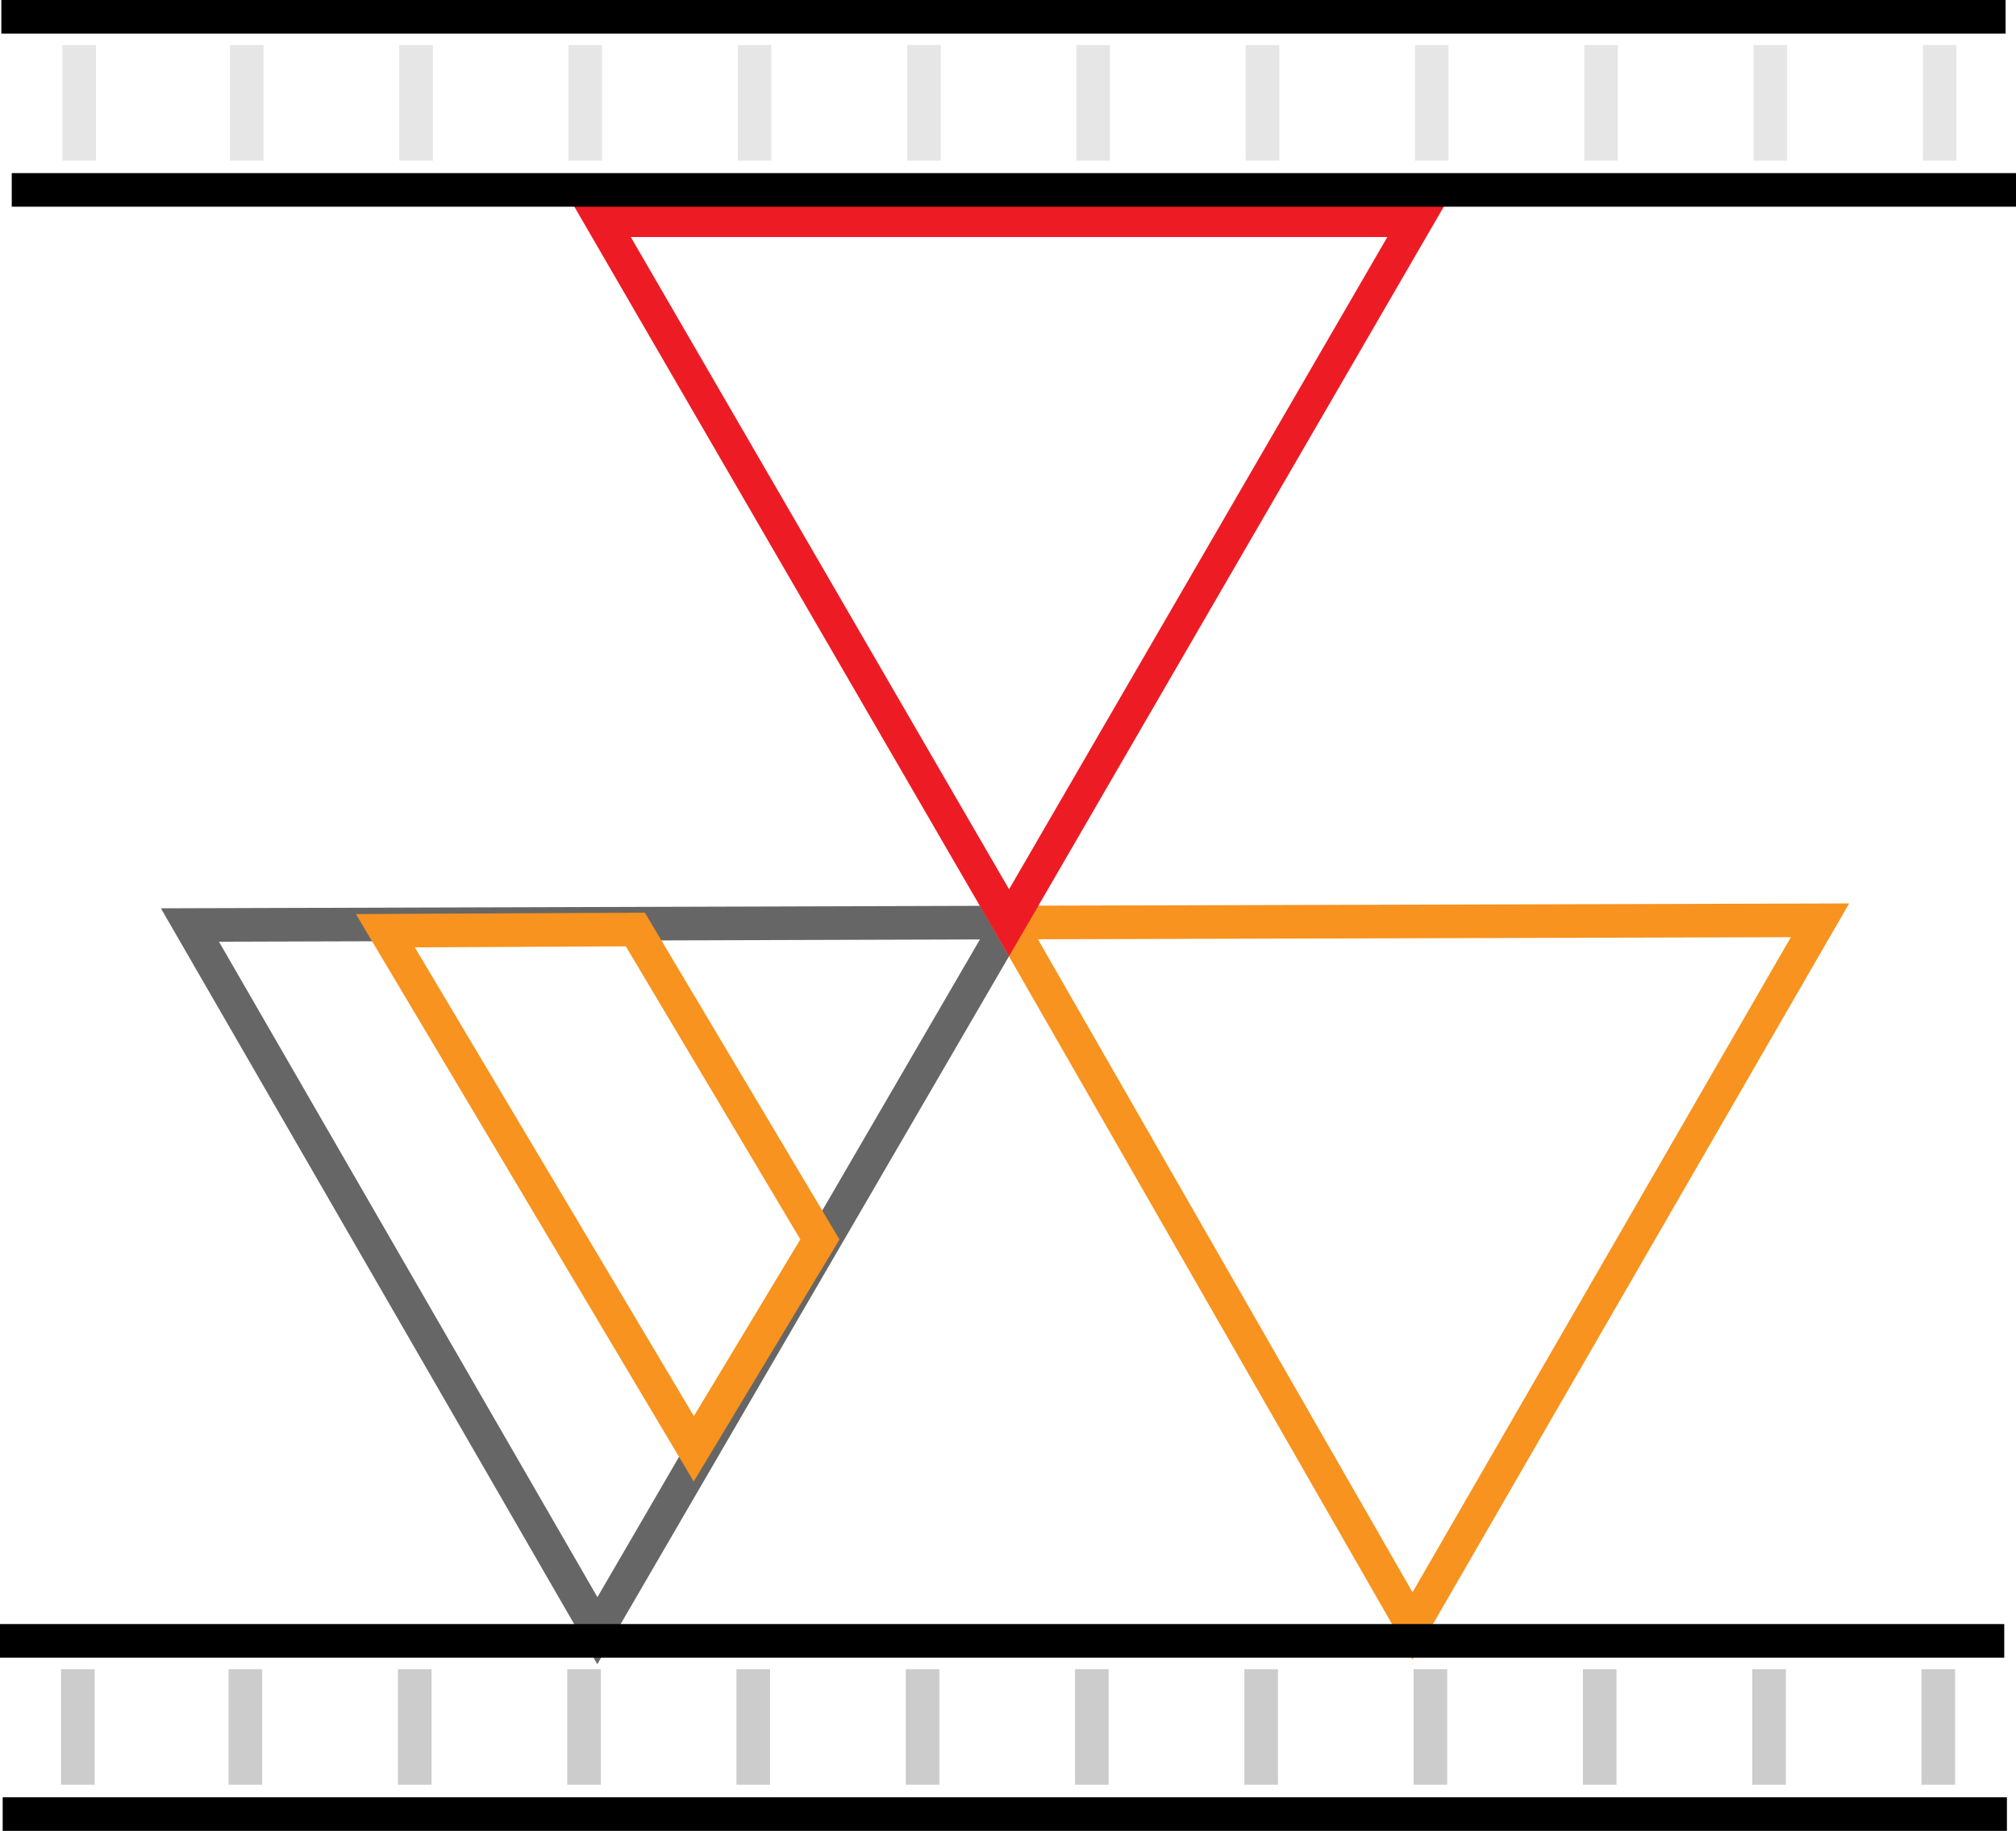
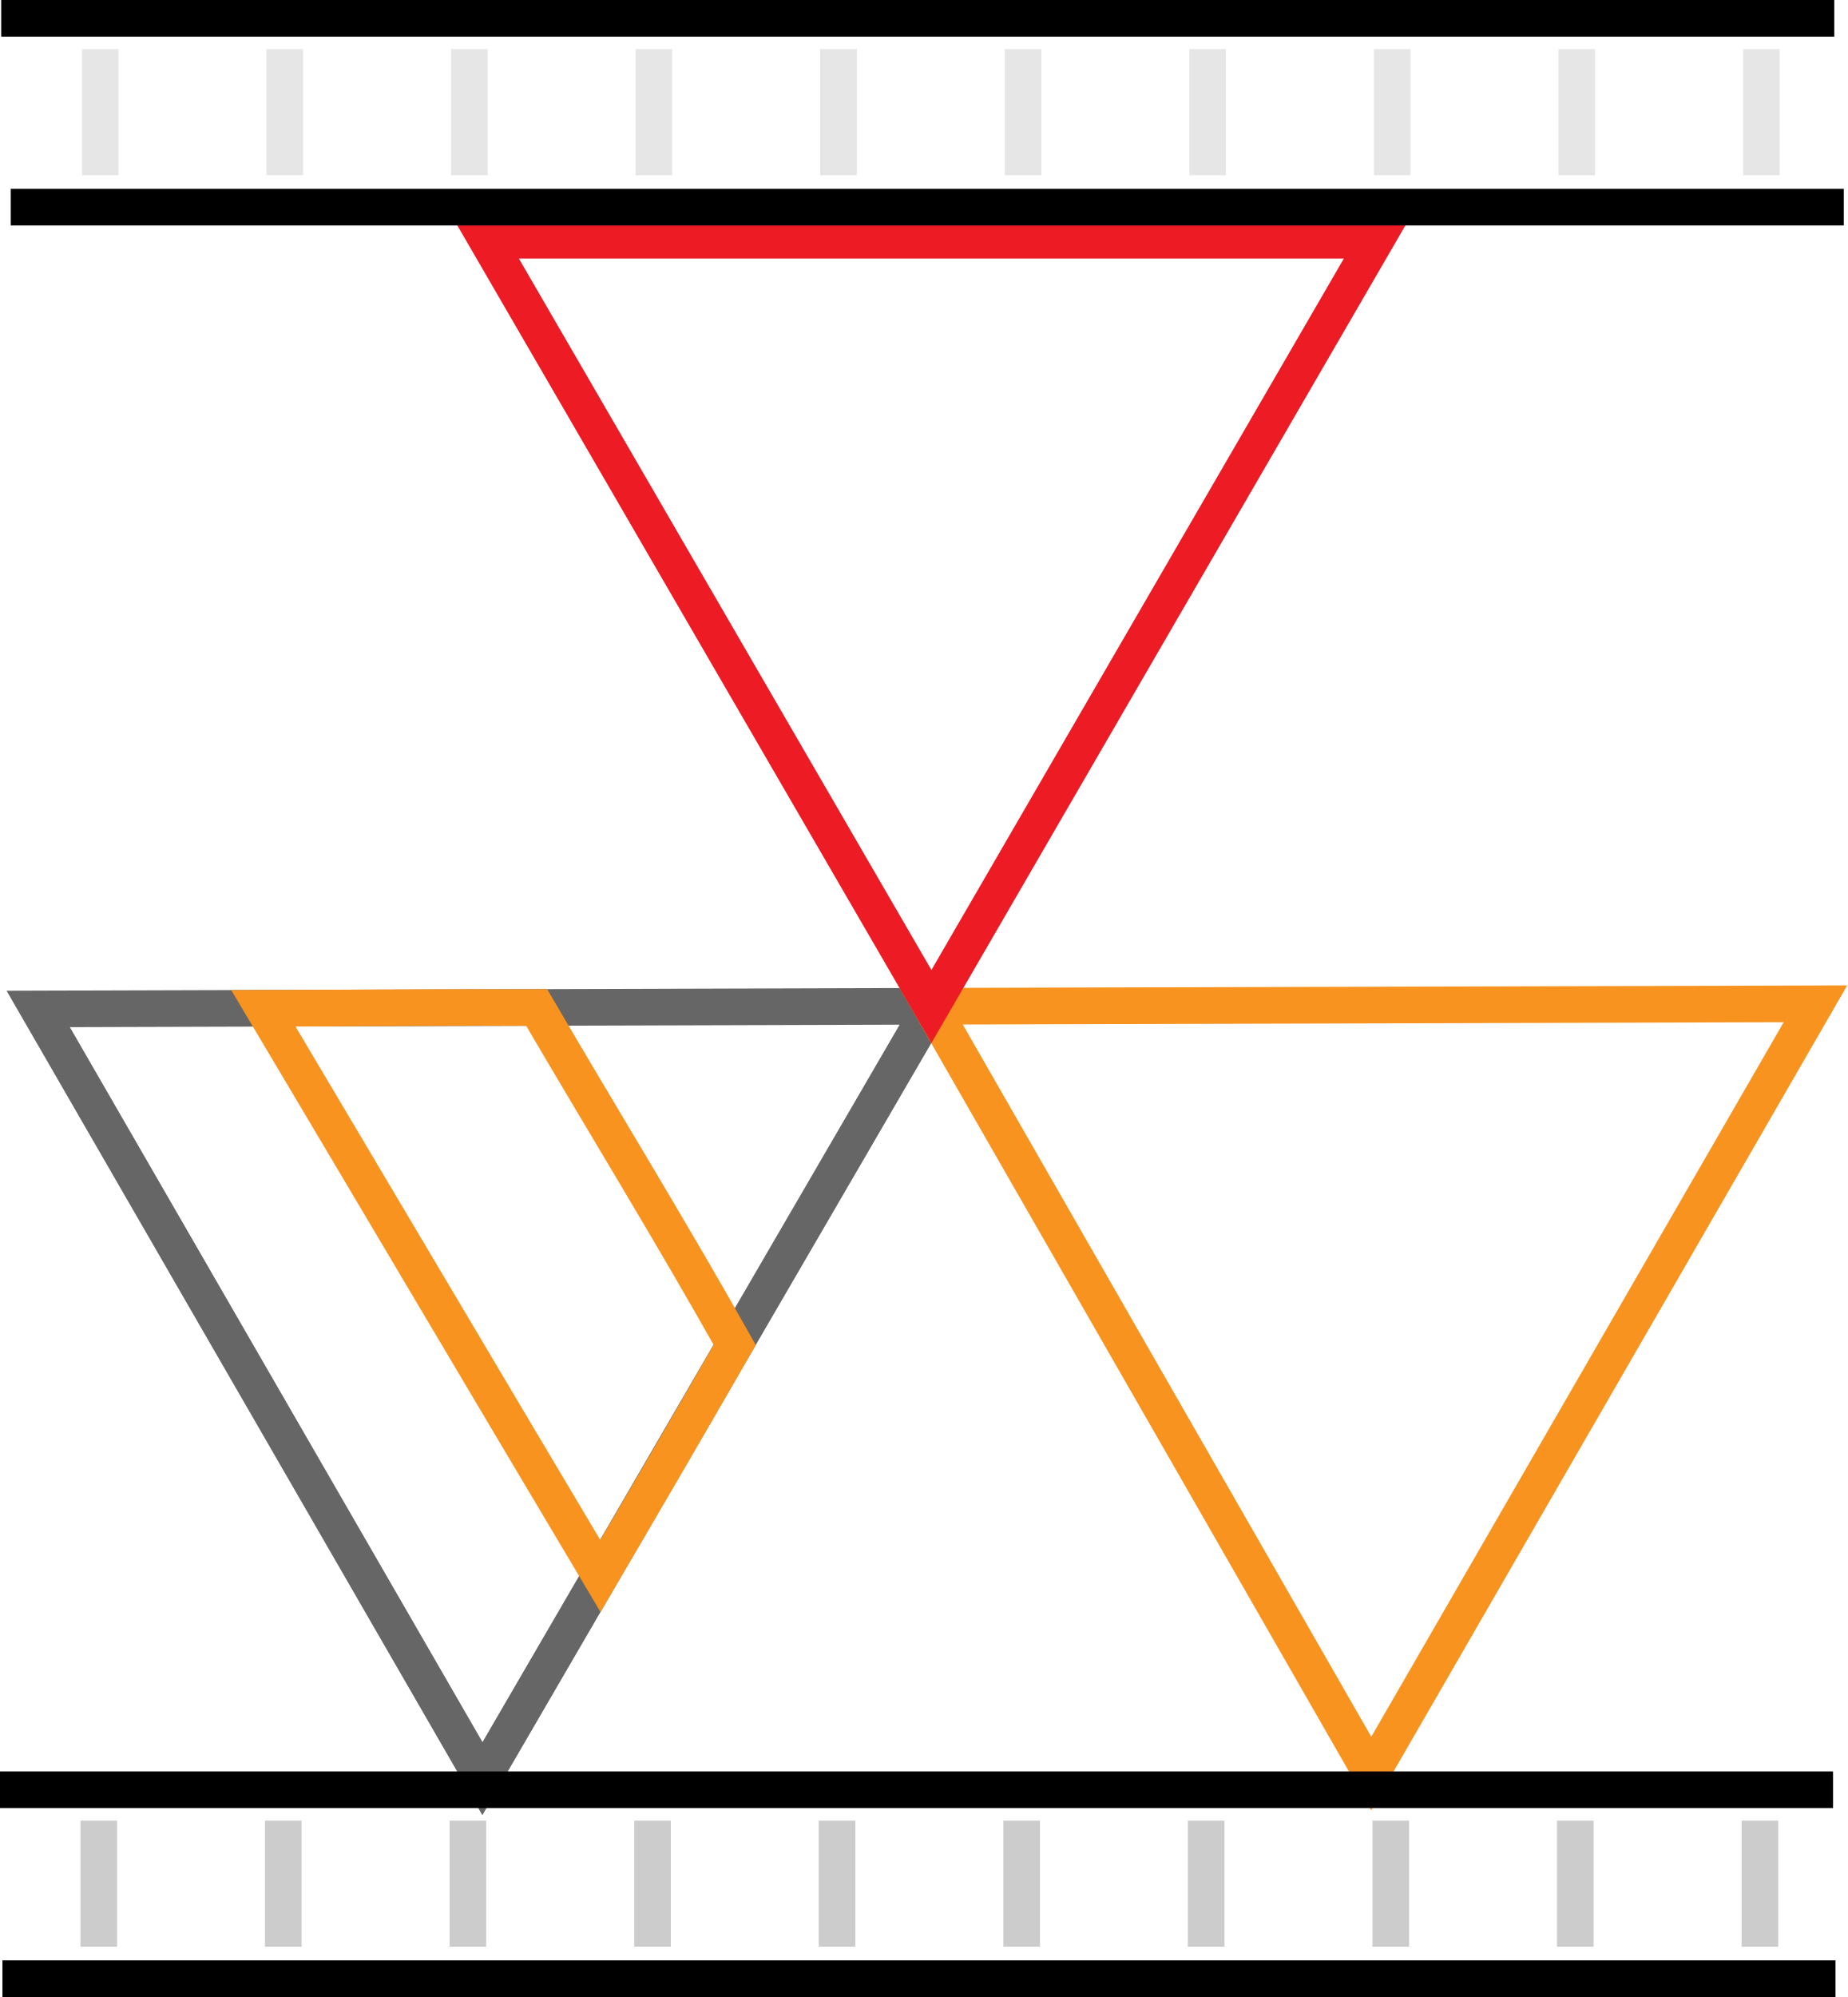
- <svg xmlns="http://www.w3.org/2000/svg" id="_层_2" viewBox="0 0 180.01 163.51">
+ <svg xmlns="http://www.w3.org/2000/svg" id="_层_2" viewBox="0 0 151.28 163.51">
  <defs>
    <style>.cls-1{stroke:#666;}.cls-1,.cls-2,.cls-3,.cls-4,.cls-5,.cls-6{fill:none;stroke-miterlimit:10;stroke-width:3px;}.cls-1,.cls-2,.cls-6{fill-rule:evenodd;}.cls-2{stroke:#f7931e;}.cls-3{stroke:#000;}.cls-4{stroke:#ccc;}.cls-5{stroke:#e6e6e6;}.cls-6{stroke:#ed1c24;}</style>
  </defs>
  <g id="_层_1-2">
    <g>
-       <polygon class="cls-1" points="16.96 82.61 90.11 82.39 53.34 145.63 16.96 82.61 16.96 82.61" />
-       <polygon class="cls-2" points="34.41 83.12 56.73 83.01 73.21 110.69 61.95 129.39 34.41 83.12 34.41 83.12" />
-       <polygon class="cls-2" points="126.12 145.21 90.09 82.39 162.51 82.19 126.12 145.21 126.12 145.21" />
-       <polygon class="cls-6" points="126.48 19.67 90.1 82.41 53.72 19.67 126.48 19.67 126.48 19.67" />
-       <line class="cls-4" x1="6.95" y1="149.07" x2="6.95" y2="159.39" />
-       <line class="cls-4" x1="21.91" y1="149.07" x2="21.91" y2="159.39" />
-       <line class="cls-4" x1="37.03" y1="149.07" x2="37.03" y2="159.39" />
-       <line class="cls-4" x1="52.15" y1="149.07" x2="52.15" y2="159.39" />
-       <line class="cls-3" y1="146.54" x2="178.96" y2="146.54" />
-       <line class="cls-4" x1="67.26" y1="149.07" x2="67.26" y2="159.39" />
-       <line class="cls-4" x1="82.38" y1="149.07" x2="82.38" y2="159.39" />
-       <line class="cls-4" x1="97.49" y1="149.07" x2="97.49" y2="159.39" />
-       <line class="cls-4" x1="112.61" y1="149.07" x2="112.61" y2="159.39" />
-       <line class="cls-4" x1="127.72" y1="149.07" x2="127.72" y2="159.39" />
-       <line class="cls-4" x1="142.84" y1="149.07" x2="142.84" y2="159.39" />
-       <line class="cls-4" x1="157.96" y1="149.07" x2="157.96" y2="159.39" />
-       <line class="cls-4" x1="173.07" y1="149.07" x2="173.07" y2="159.39" />
-       <line class="cls-3" x1=".24" y1="162.01" x2="179.2" y2="162.01" />
-       <line class="cls-5" x1="7.07" y1="4.02" x2="7.07" y2="14.35" />
-       <line class="cls-5" x1="22.03" y1="4.02" x2="22.03" y2="14.35" />
-       <line class="cls-5" x1="37.15" y1="4.02" x2="37.15" y2="14.35" />
-       <line class="cls-5" x1="52.26" y1="4.02" x2="52.26" y2="14.35" />
-       <line class="cls-3" x1=".12" y1="1.5" x2="179.08" y2="1.5" />
-       <line class="cls-5" x1="67.38" y1="4.02" x2="67.38" y2="14.35" />
-       <line class="cls-5" x1="82.5" y1="4.02" x2="82.5" y2="14.35" />
-       <line class="cls-5" x1="97.61" y1="4.02" x2="97.61" y2="14.35" />
-       <line class="cls-5" x1="112.73" y1="4.02" x2="112.73" y2="14.35" />
-       <line class="cls-5" x1="127.84" y1="4.02" x2="127.84" y2="14.35" />
-       <line class="cls-5" x1="142.96" y1="4.02" x2="142.96" y2="14.35" />
-       <line class="cls-5" x1="158.07" y1="4.02" x2="158.07" y2="14.35" />
-       <line class="cls-5" x1="173.19" y1="4.02" x2="173.19" y2="14.35" />
-       <line class="cls-3" x1="1.05" y1="16.96" x2="180.01" y2="16.96" />
+       <polygon class="cls-1" points="3.13 82.61 76.29 82.39 39.51 145.63 3.13 82.61 3.13 82.61" />
+       <path class="cls-2" d="M21.57,82.56c7.46-.02,14.92-.09,22.38-.07,5.39,9.22,10.99,18.32,16.22,27.63-3.63,6.33-7.31,12.63-11,18.92-9.22-15.48-18.39-30.99-27.6-46.48h0Z" />
+       <polygon class="cls-2" points="112.3 145.21 76.26 82.39 148.68 82.19 112.3 145.21 112.3 145.21" />
+       <polygon class="cls-6" points="112.66 19.67 76.28 82.41 39.89 19.67 112.66 19.67 112.66 19.67" />
+       <line class="cls-4" x1="8.09" y1="149.07" x2="8.09" y2="159.39" />
+       <line class="cls-4" x1="23.2" y1="149.07" x2="23.2" y2="159.39" />
+       <line class="cls-4" x1="38.32" y1="149.07" x2="38.32" y2="159.39" />
+       <line class="cls-3" y1="146.54" x2="150.12" y2="146.54" />
+       <line class="cls-4" x1="53.44" y1="149.07" x2="53.44" y2="159.39" />
+       <line class="cls-4" x1="68.55" y1="149.07" x2="68.55" y2="159.39" />
+       <line class="cls-4" x1="83.67" y1="149.07" x2="83.67" y2="159.39" />
+       <line class="cls-4" x1="98.78" y1="149.07" x2="98.78" y2="159.39" />
+       <line class="cls-4" x1="113.9" y1="149.07" x2="113.9" y2="159.39" />
+       <line class="cls-4" x1="129.01" y1="149.07" x2="129.01" y2="159.39" />
+       <line class="cls-4" x1="144.13" y1="149.07" x2="144.13" y2="159.39" />
+       <line class="cls-3" x1=".2" y1="162.01" x2="150.32" y2="162.01" />
+       <line class="cls-5" x1="8.21" y1="4.02" x2="8.21" y2="14.35" />
+       <line class="cls-5" x1="23.32" y1="4.02" x2="23.32" y2="14.35" />
+       <line class="cls-5" x1="38.44" y1="4.02" x2="38.44" y2="14.35" />
+       <line class="cls-3" x1=".1" y1="1.5" x2="150.22" y2="1.5" />
+       <line class="cls-5" x1="53.55" y1="4.02" x2="53.55" y2="14.35" />
+       <line class="cls-5" x1="68.67" y1="4.02" x2="68.67" y2="14.35" />
+       <line class="cls-5" x1="83.79" y1="4.02" x2="83.79" y2="14.35" />
+       <line class="cls-5" x1="98.9" y1="4.02" x2="98.9" y2="14.35" />
+       <line class="cls-5" x1="114.02" y1="4.02" x2="114.02" y2="14.35" />
+       <line class="cls-5" x1="129.13" y1="4.02" x2="129.13" y2="14.35" />
+       <line class="cls-5" x1="144.25" y1="4.02" x2="144.25" y2="14.35" />
+       <line class="cls-3" x1=".88" y1="16.96" x2="151" y2="16.96" />
    </g>
  </g>
</svg>
